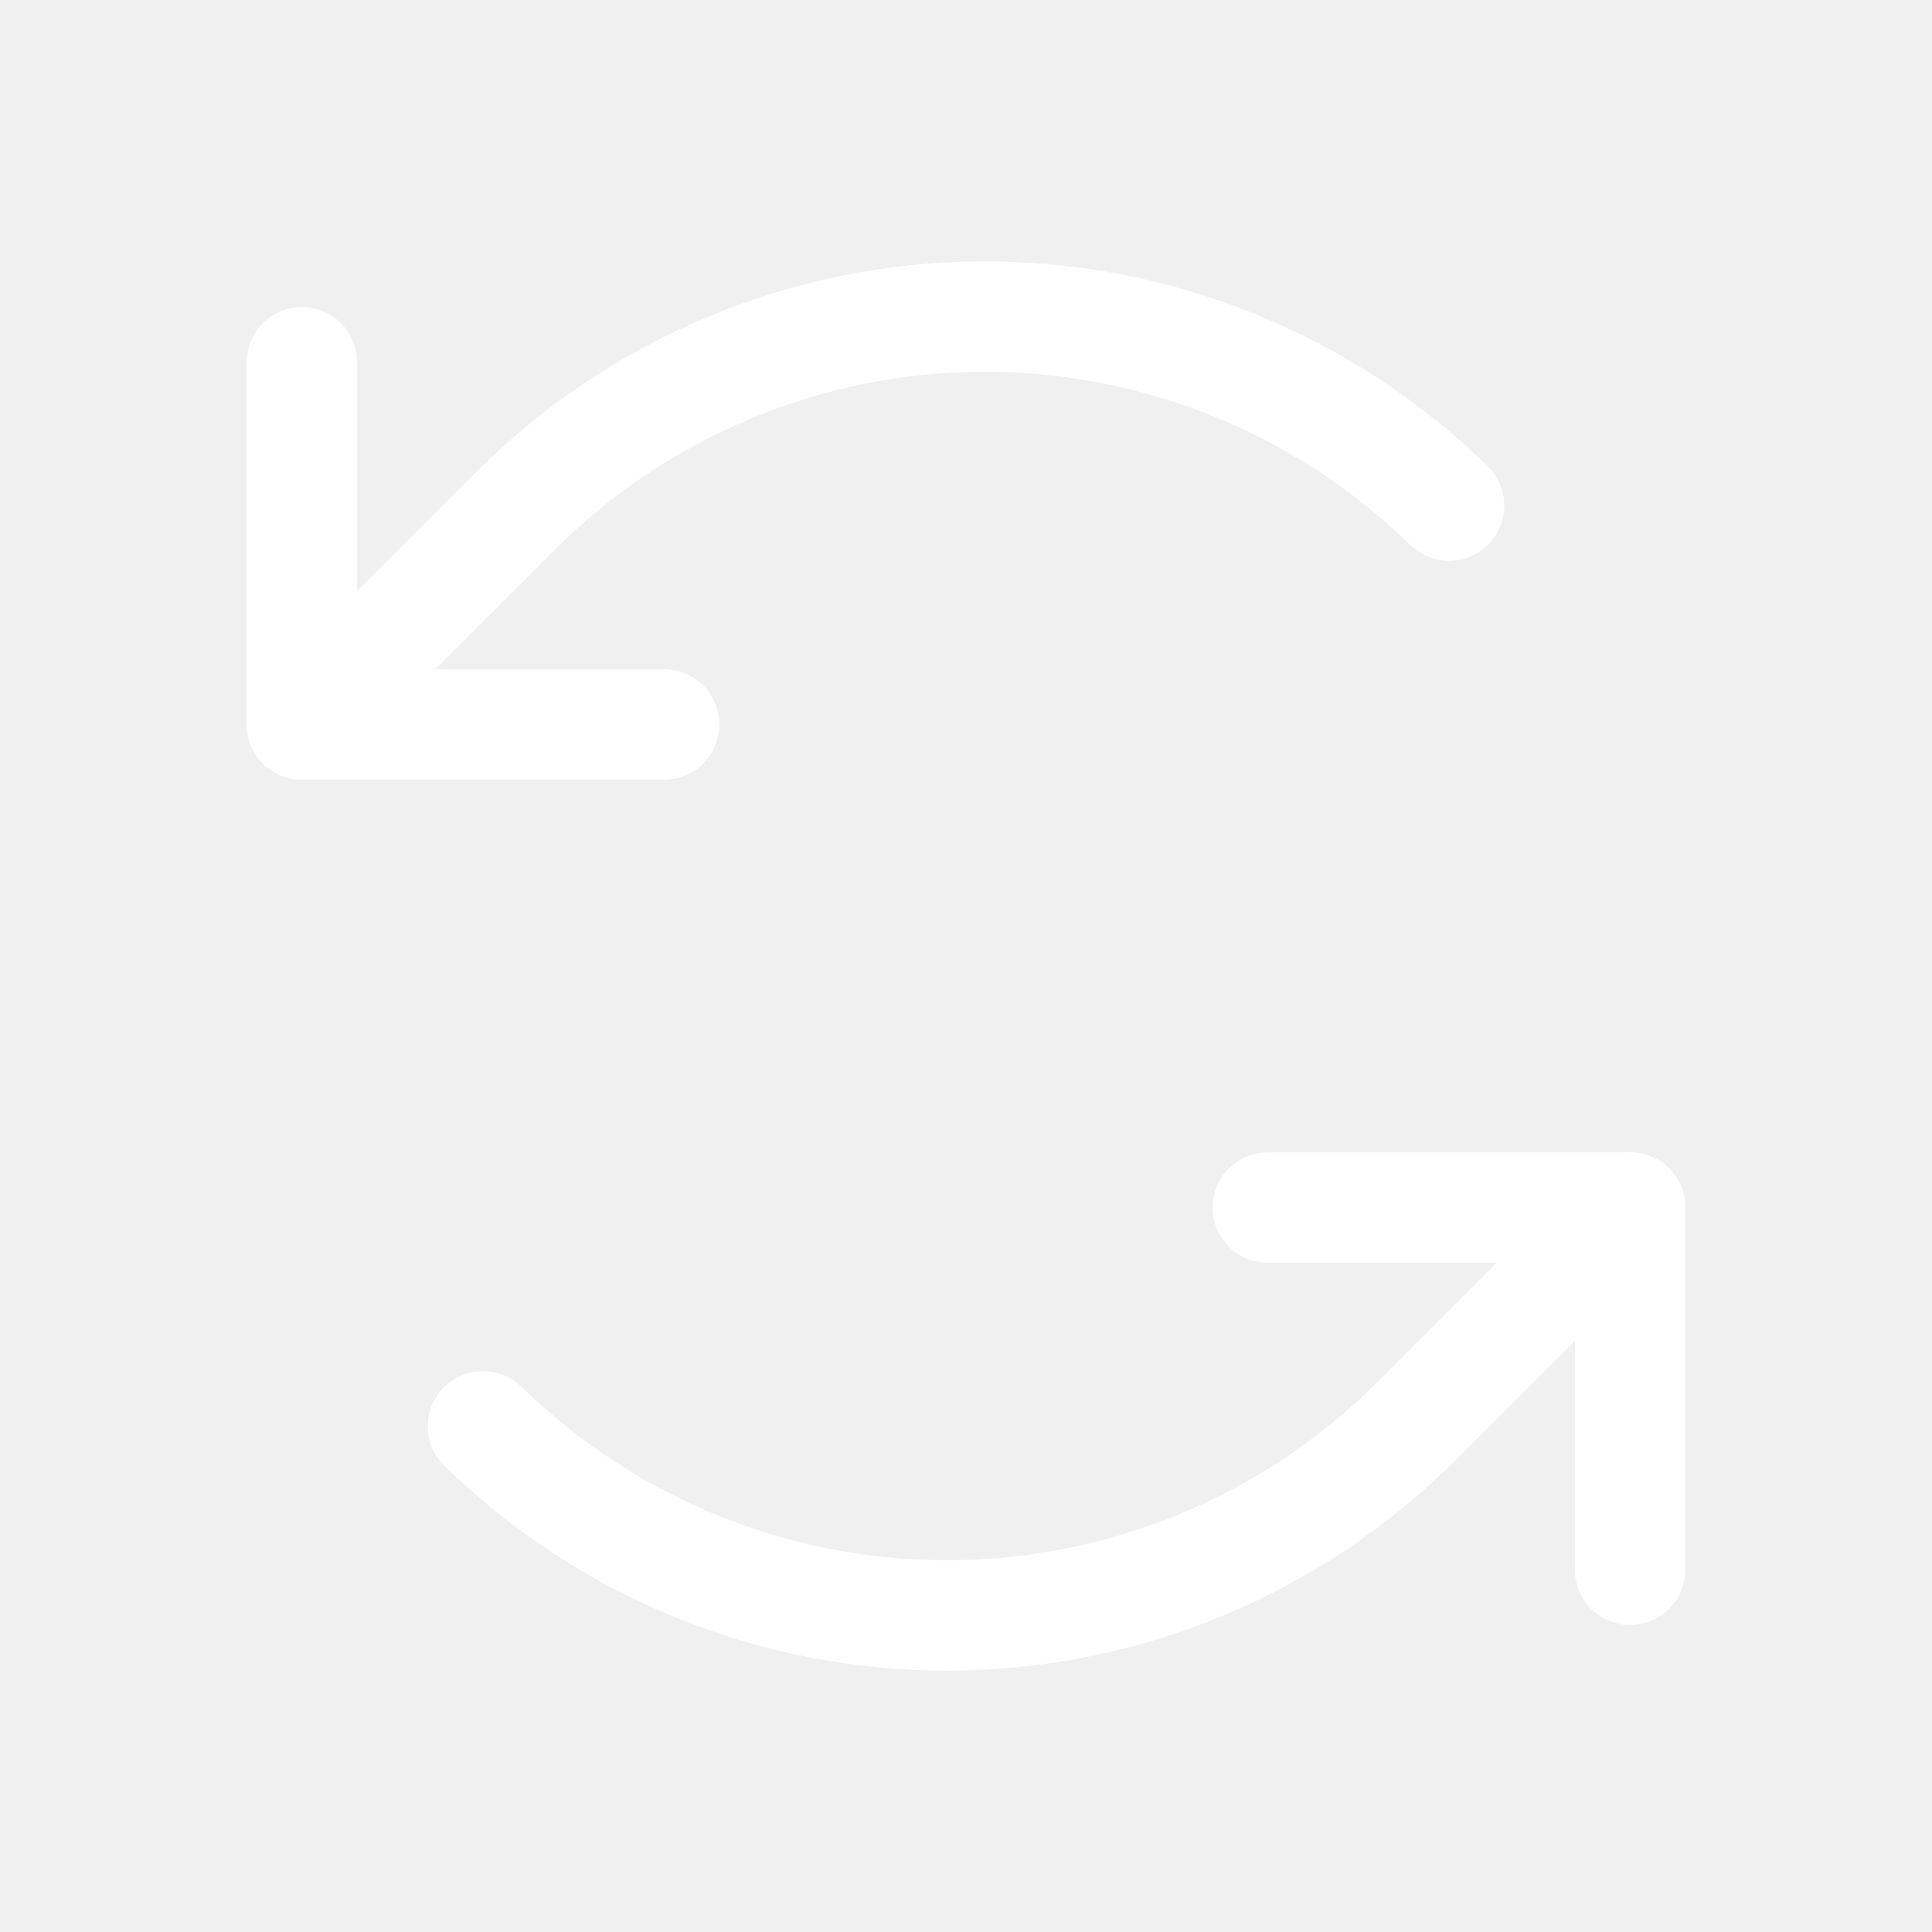
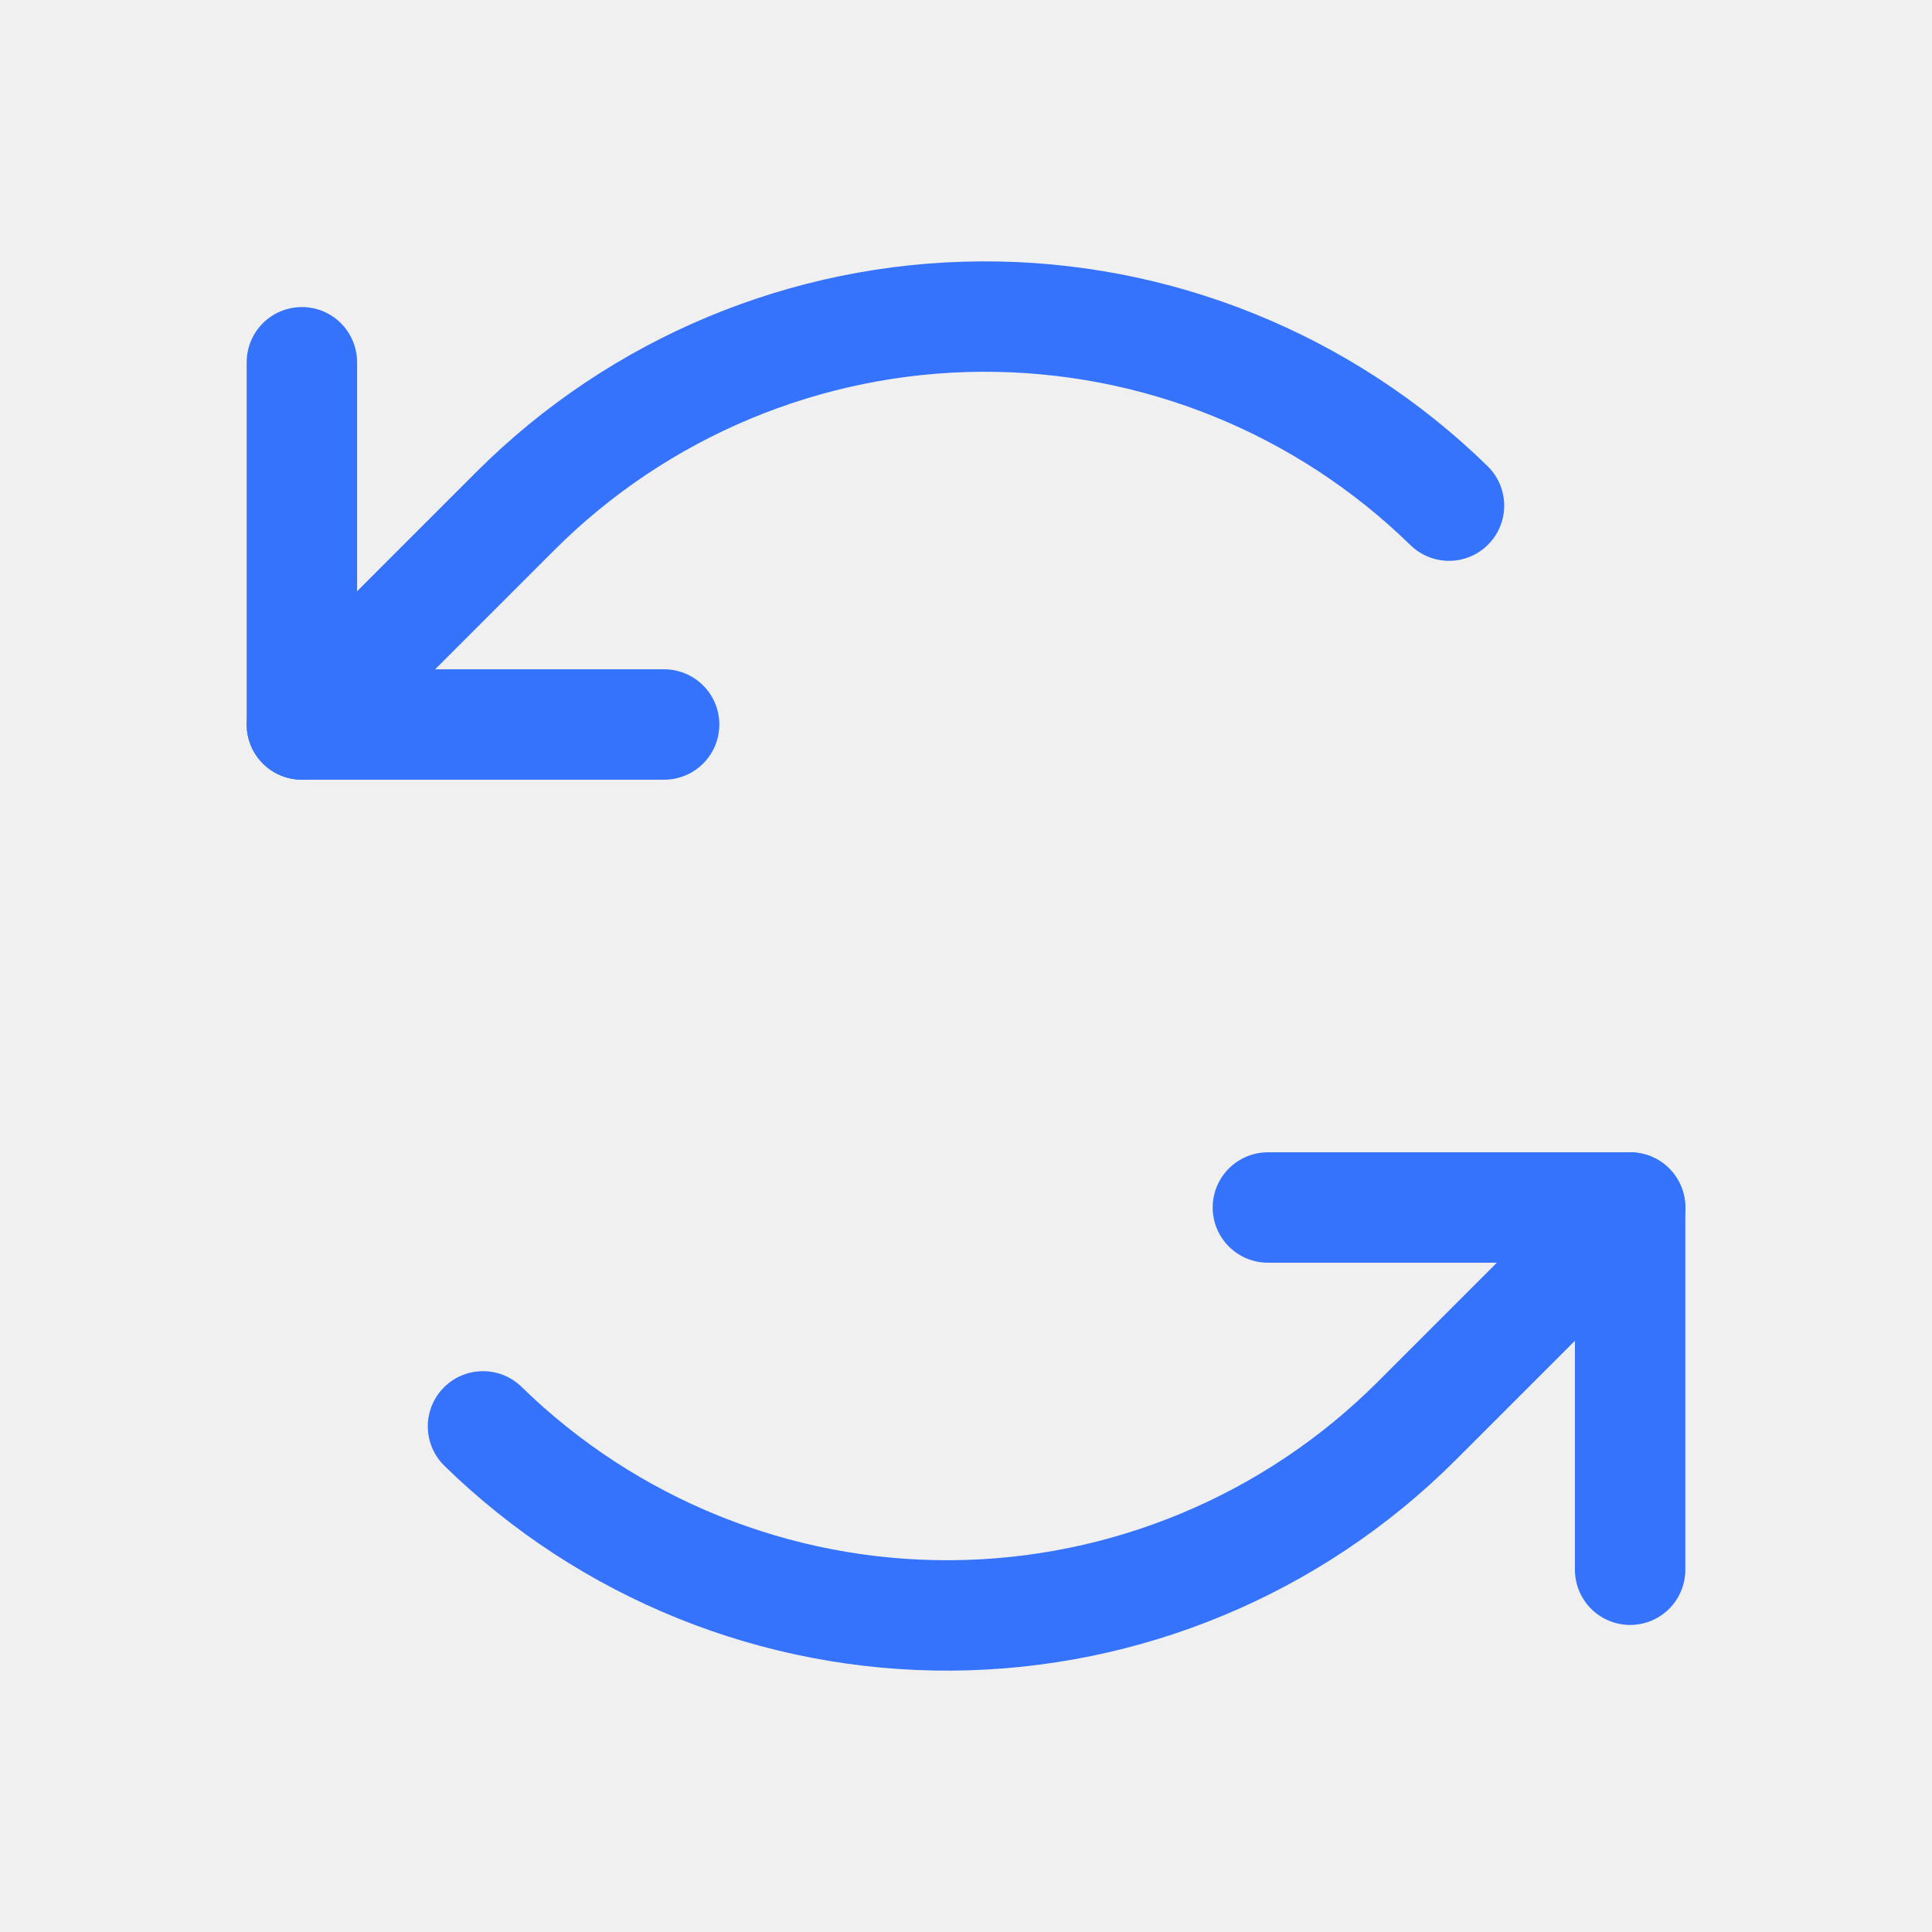
<svg xmlns="http://www.w3.org/2000/svg" width="28" height="28" viewBox="0 0 28 28" fill="none">
-   <path d="M9.625 10.5H4.375V5.25" stroke="white" stroke-width="1.6" stroke-linecap="round" stroke-linejoin="round" />
-   <path d="M4.375 10.5L7.468 7.407C9.259 5.616 11.685 4.603 14.218 4.588C16.751 4.573 19.188 5.558 21 7.328" stroke="white" stroke-width="1.6" stroke-linecap="round" stroke-linejoin="round" />
-   <path d="M18.375 17.5H23.625V22.75" stroke="white" stroke-width="1.6" stroke-linecap="round" stroke-linejoin="round" />
-   <path d="M23.625 17.5L20.532 20.593C18.741 22.384 16.315 23.397 13.782 23.412C11.249 23.427 8.812 22.442 7 20.672" stroke="white" stroke-width="1.6" stroke-linecap="round" stroke-linejoin="round" />
+   <path d="M9.625 10.5H4.375V5.25" stroke="#3573FC" stroke-width="1.6" stroke-linecap="round" stroke-linejoin="round" />
+   <path d="M4.375 10.5L7.468 7.407C9.259 5.616 11.685 4.603 14.218 4.588C16.751 4.573 19.188 5.558 21 7.328" stroke="#3573FC" stroke-width="1.6" stroke-linecap="round" stroke-linejoin="round" />
+   <path d="M18.375 17.5H23.625V22.75" stroke="#3573FC" stroke-width="1.6" stroke-linecap="round" stroke-linejoin="round" />
+   <path d="M23.625 17.5L20.532 20.593C18.741 22.384 16.315 23.397 13.782 23.412C11.249 23.427 8.812 22.442 7 20.672" stroke="#3573FC" stroke-width="1.6" stroke-linecap="round" stroke-linejoin="round" />
</svg>
